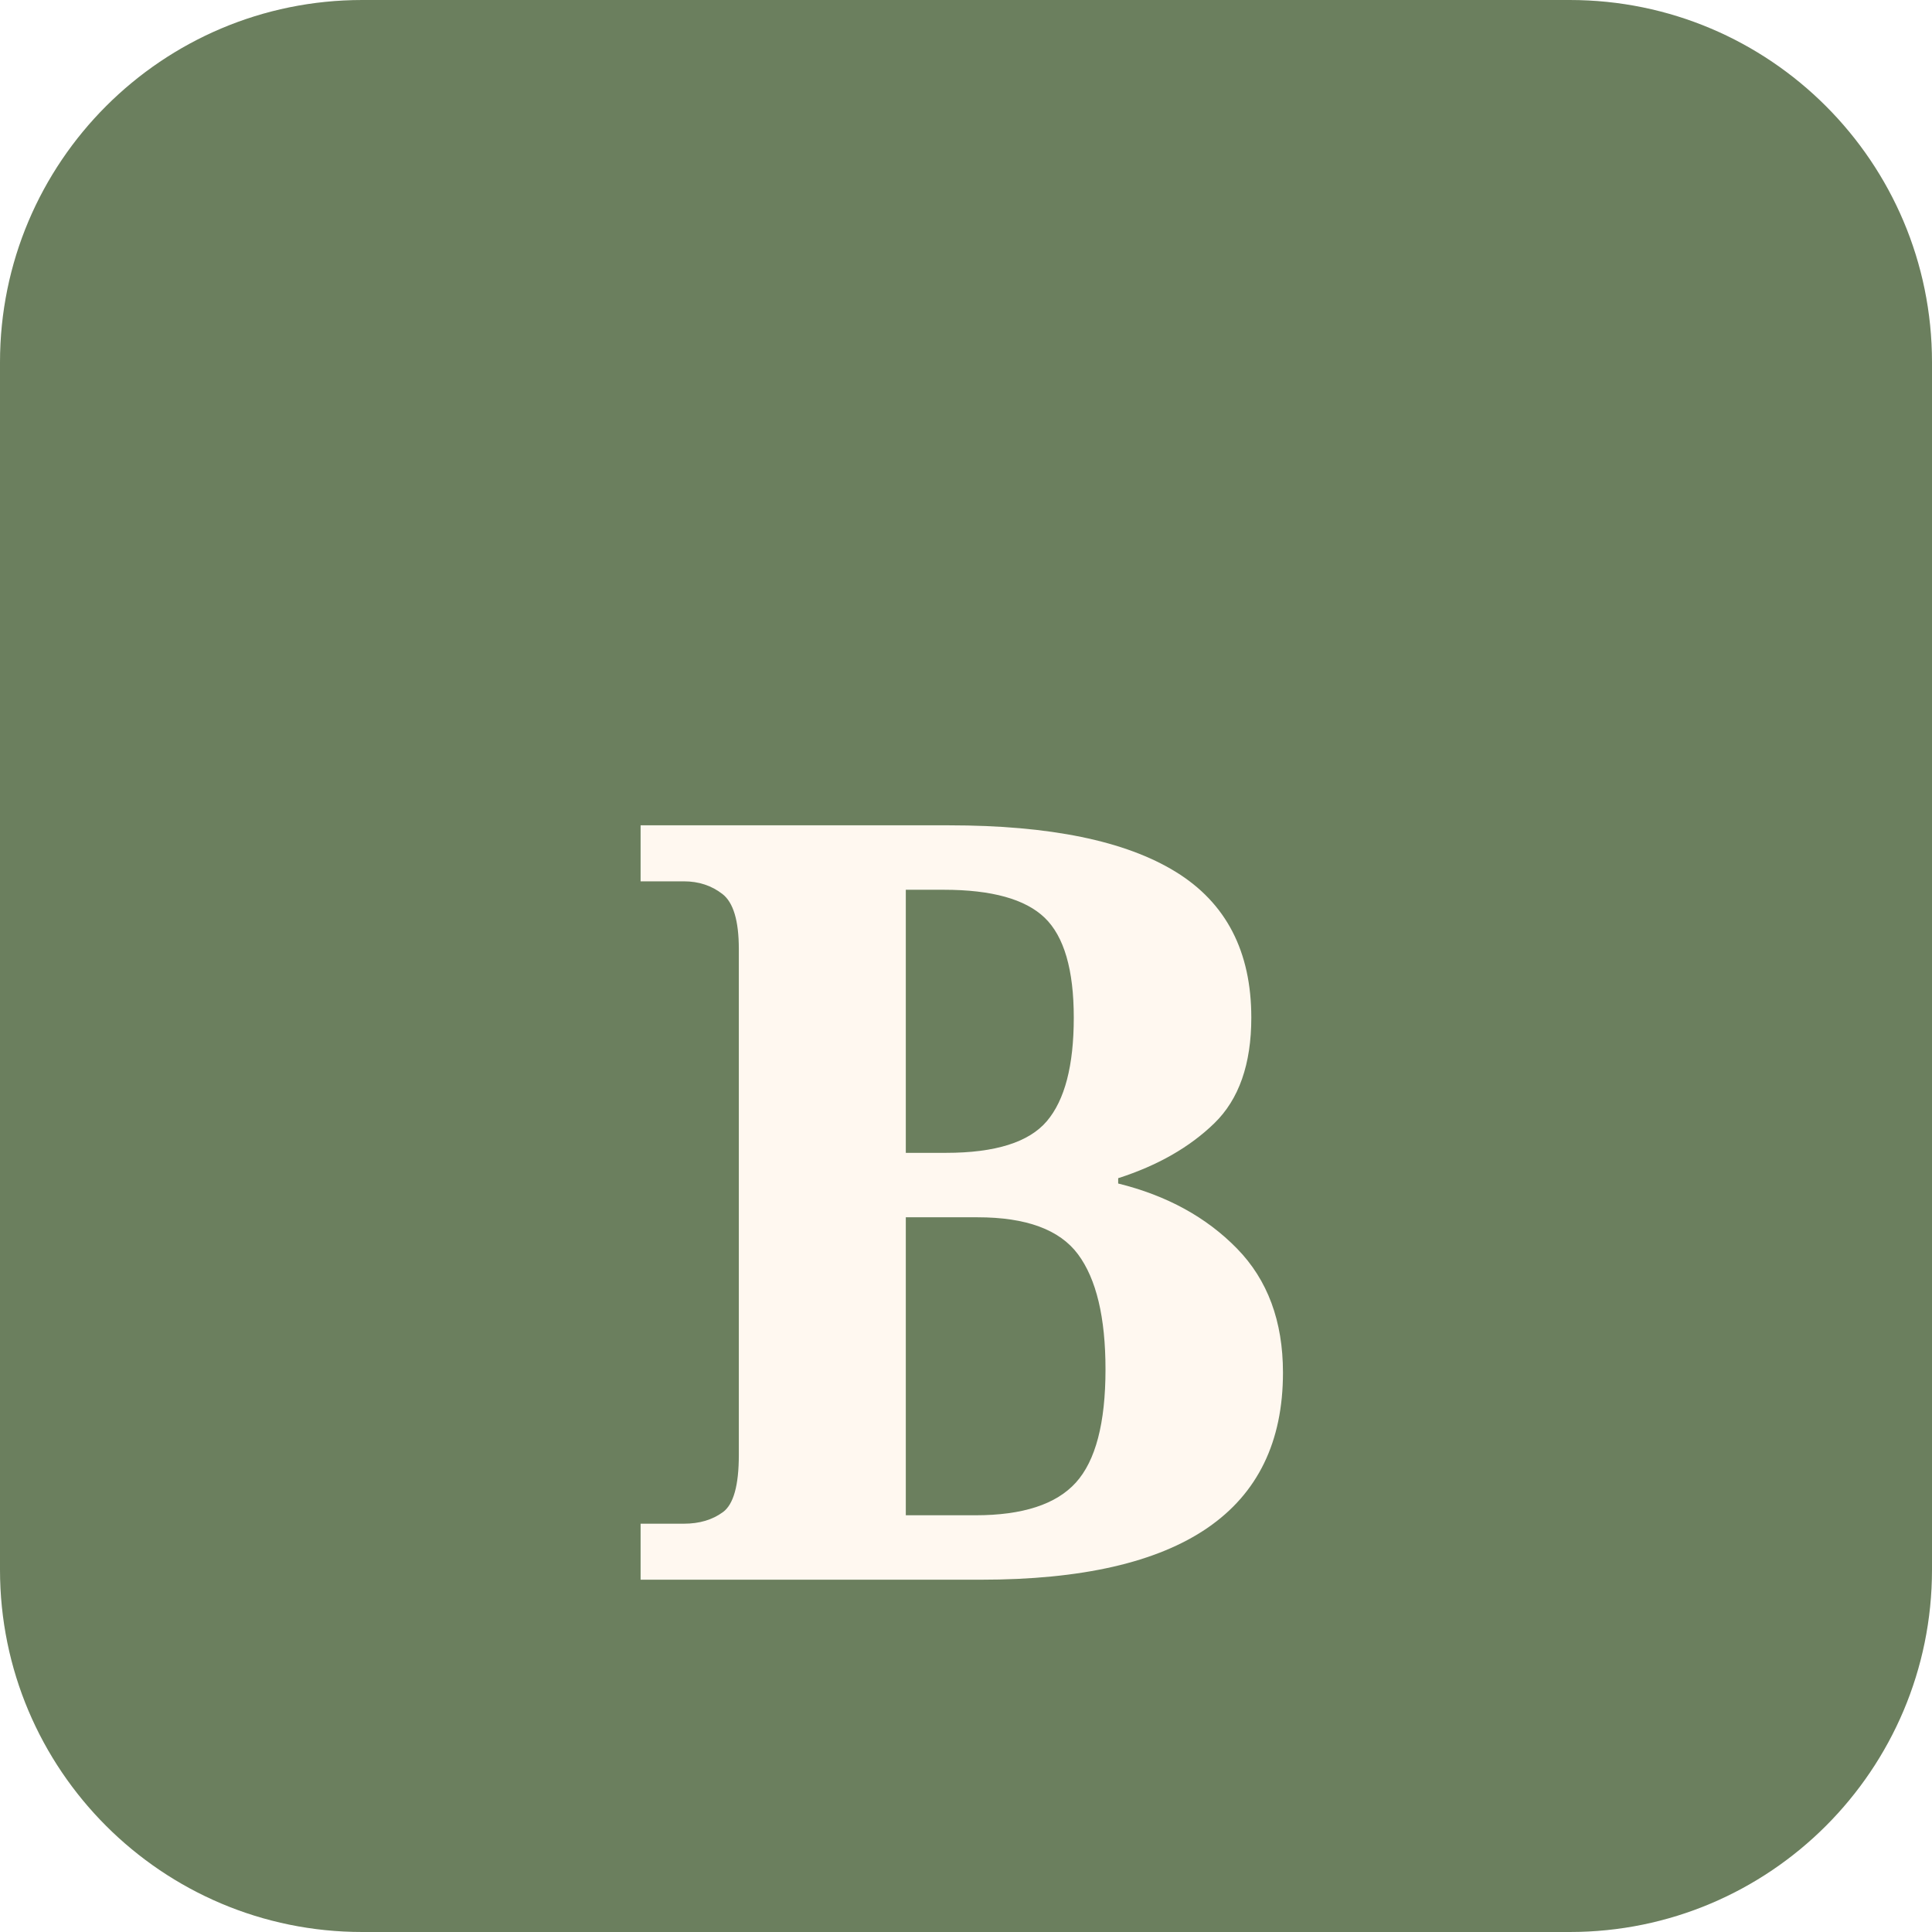
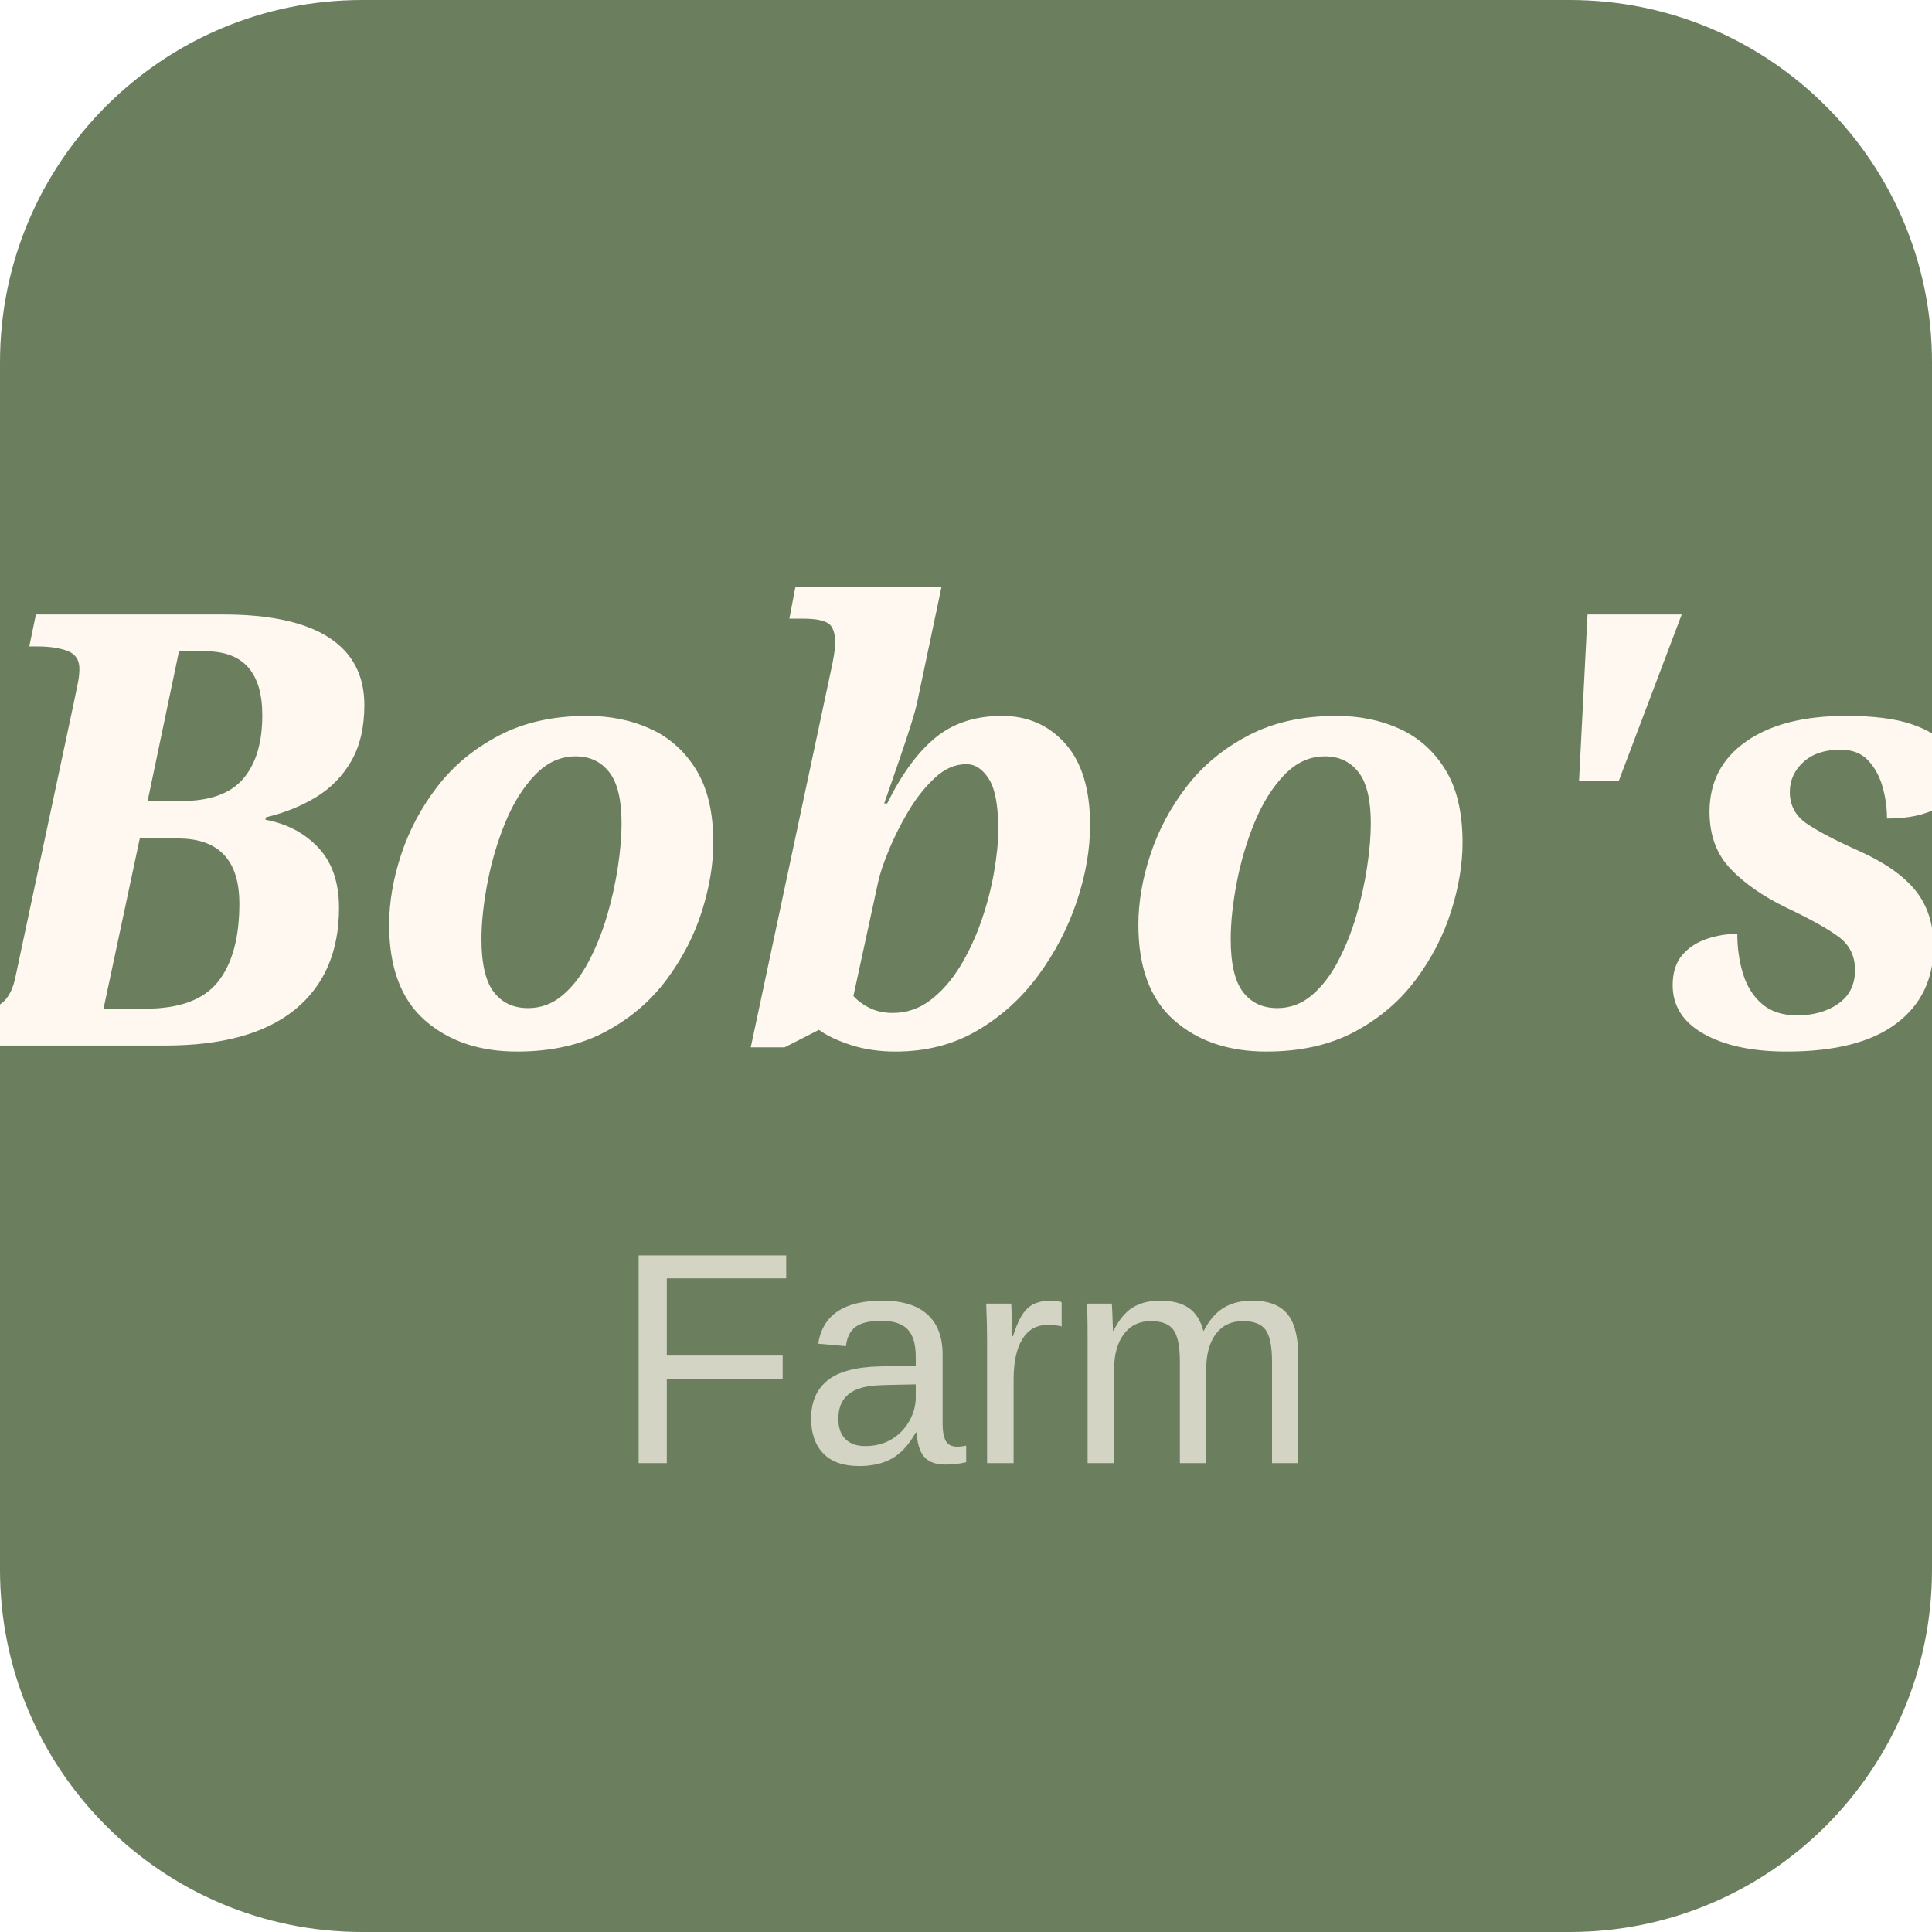
<svg xmlns="http://www.w3.org/2000/svg" viewBox="0 0 512 512" width="512" height="512">
  <rect width="512" height="512" rx="96" fill="#6B7F5E" />
-   <text x="256" y="310" font-family="Georgia, serif" font-size="280" font-weight="bold" fill="#FFF8F0" text-anchor="middle" dominant-baseline="central">B</text>
+   <text x="256" y="215" font-family="Georgia, serif" font-size="160" font-weight="bold" font-style="italic" fill="#FFF8F0" text-anchor="middle" dominant-baseline="central">Bobo's</text>
+   <text x="256" y="360" font-family="Arial, sans-serif" font-size="80" fill="#FFF8F0" fill-opacity="0.7" text-anchor="middle" dominant-baseline="central">Farm</text>
</svg>
